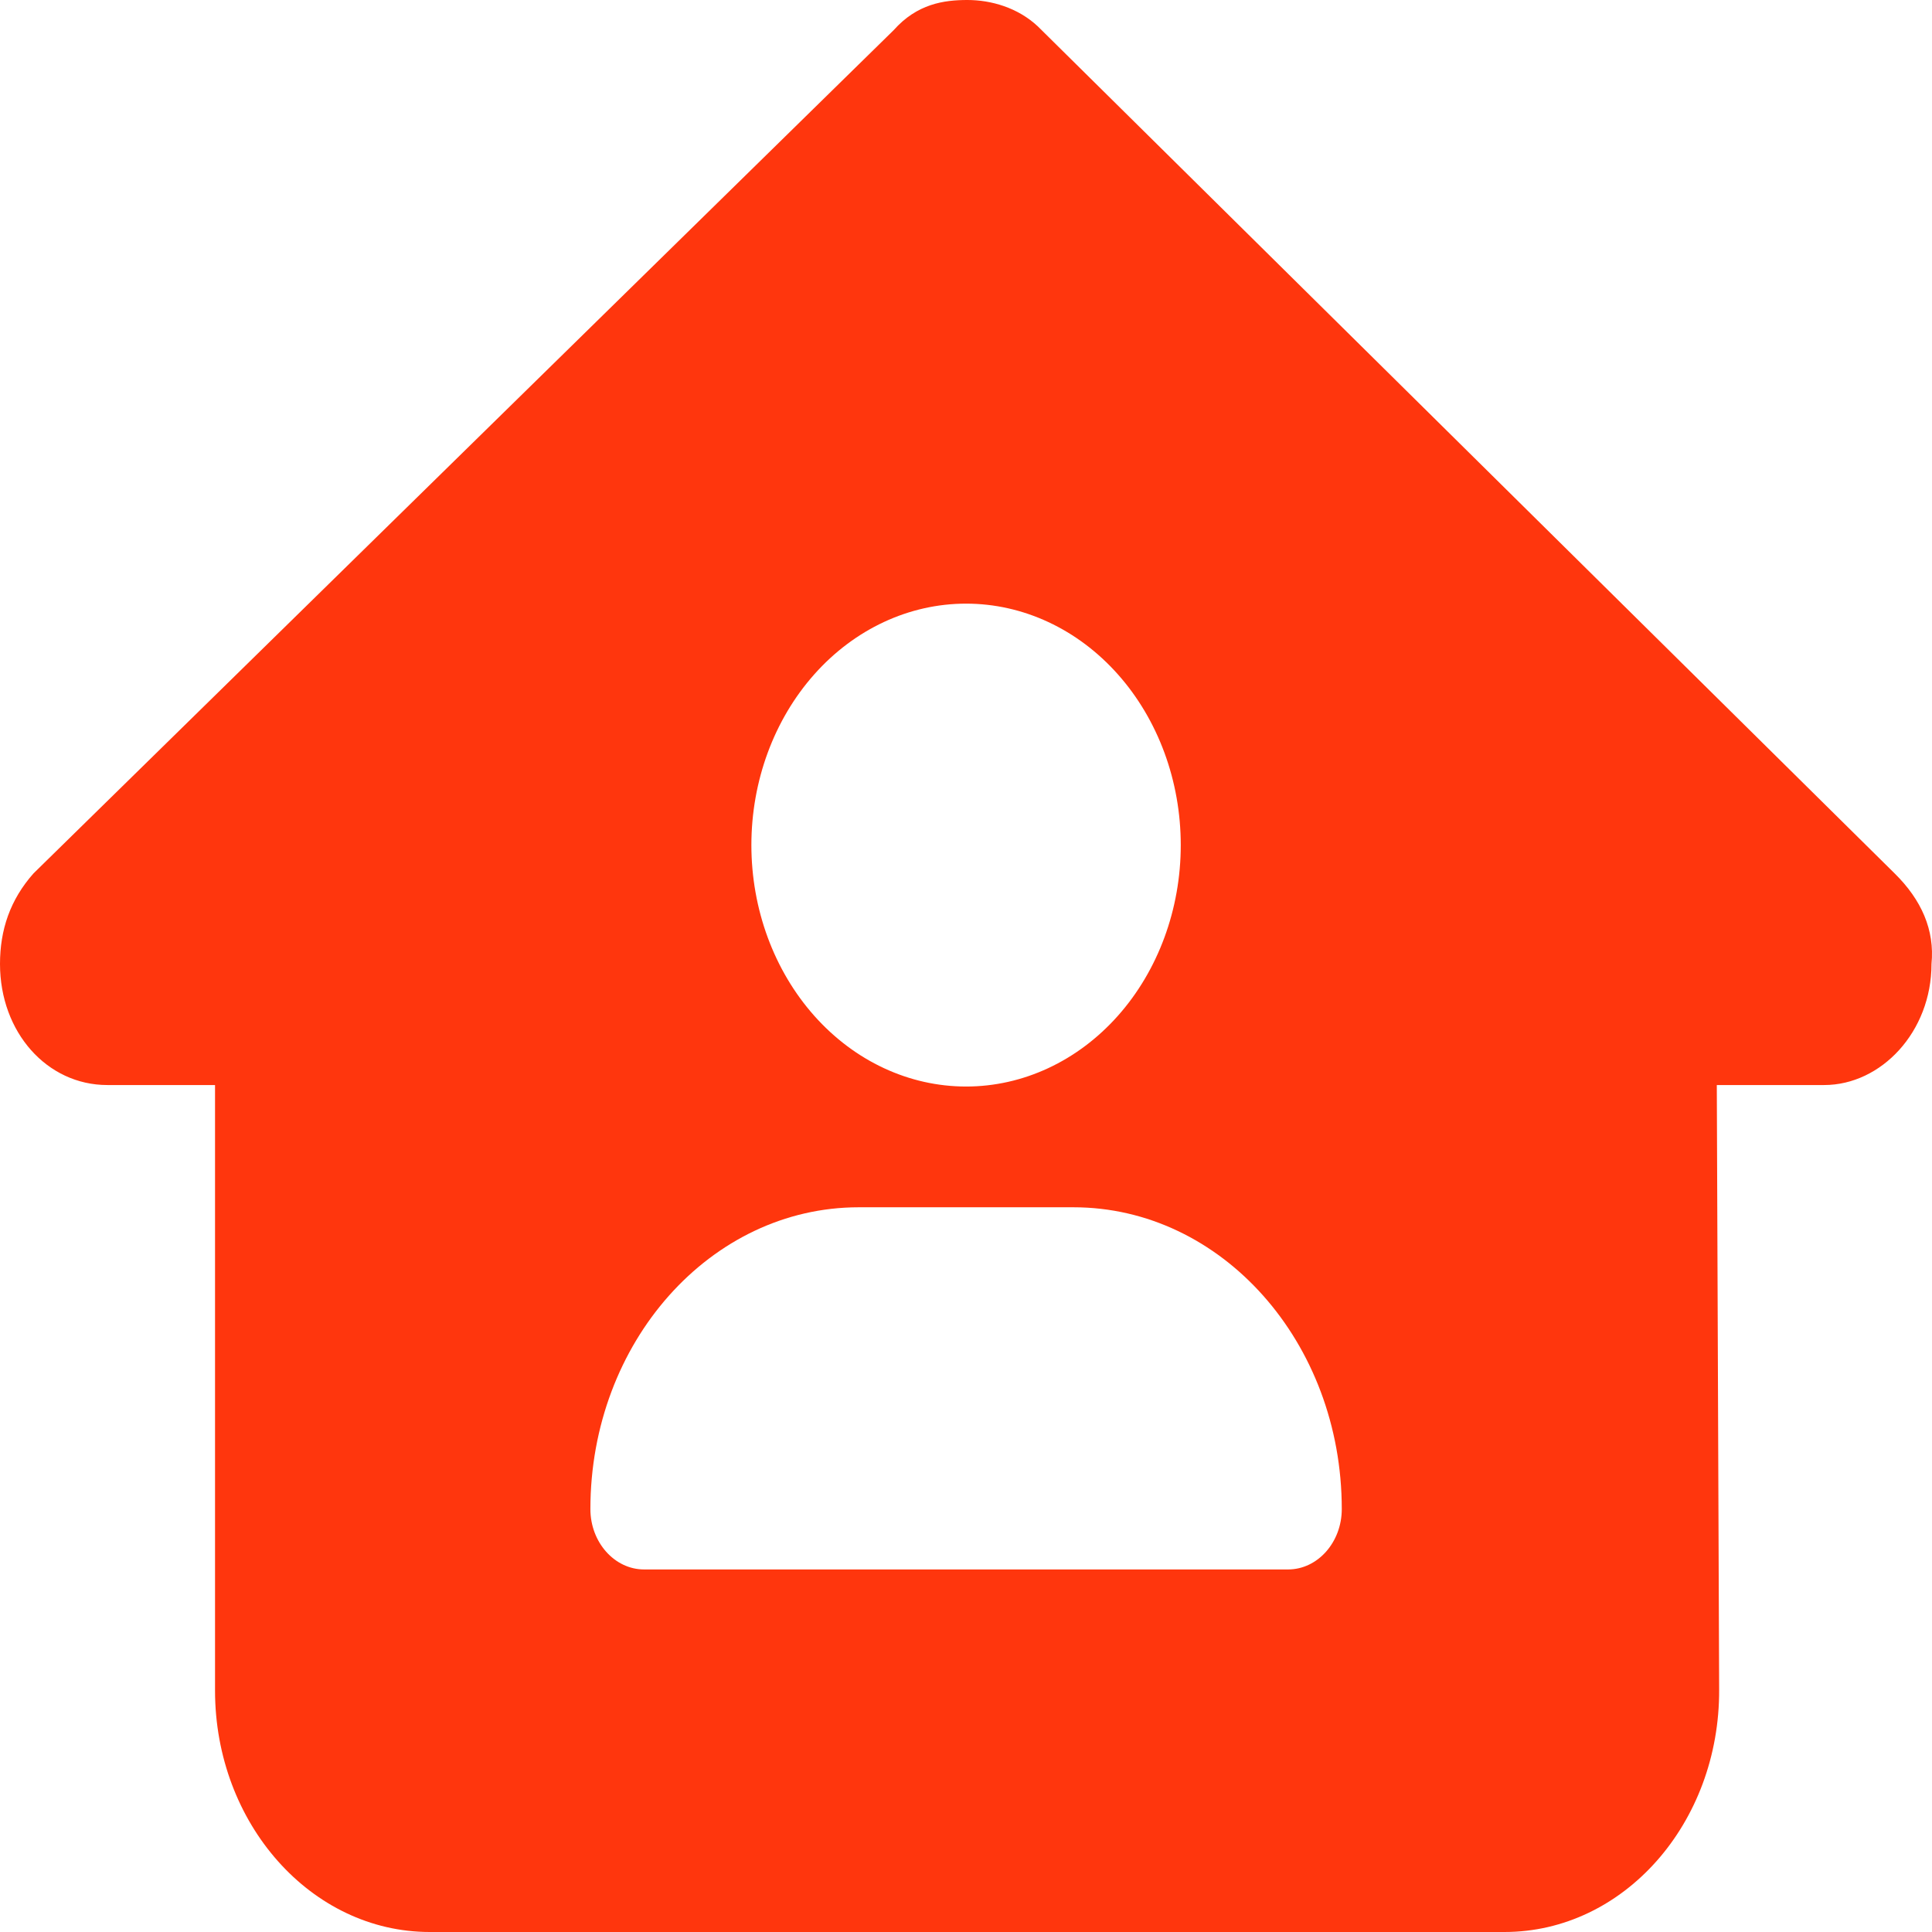
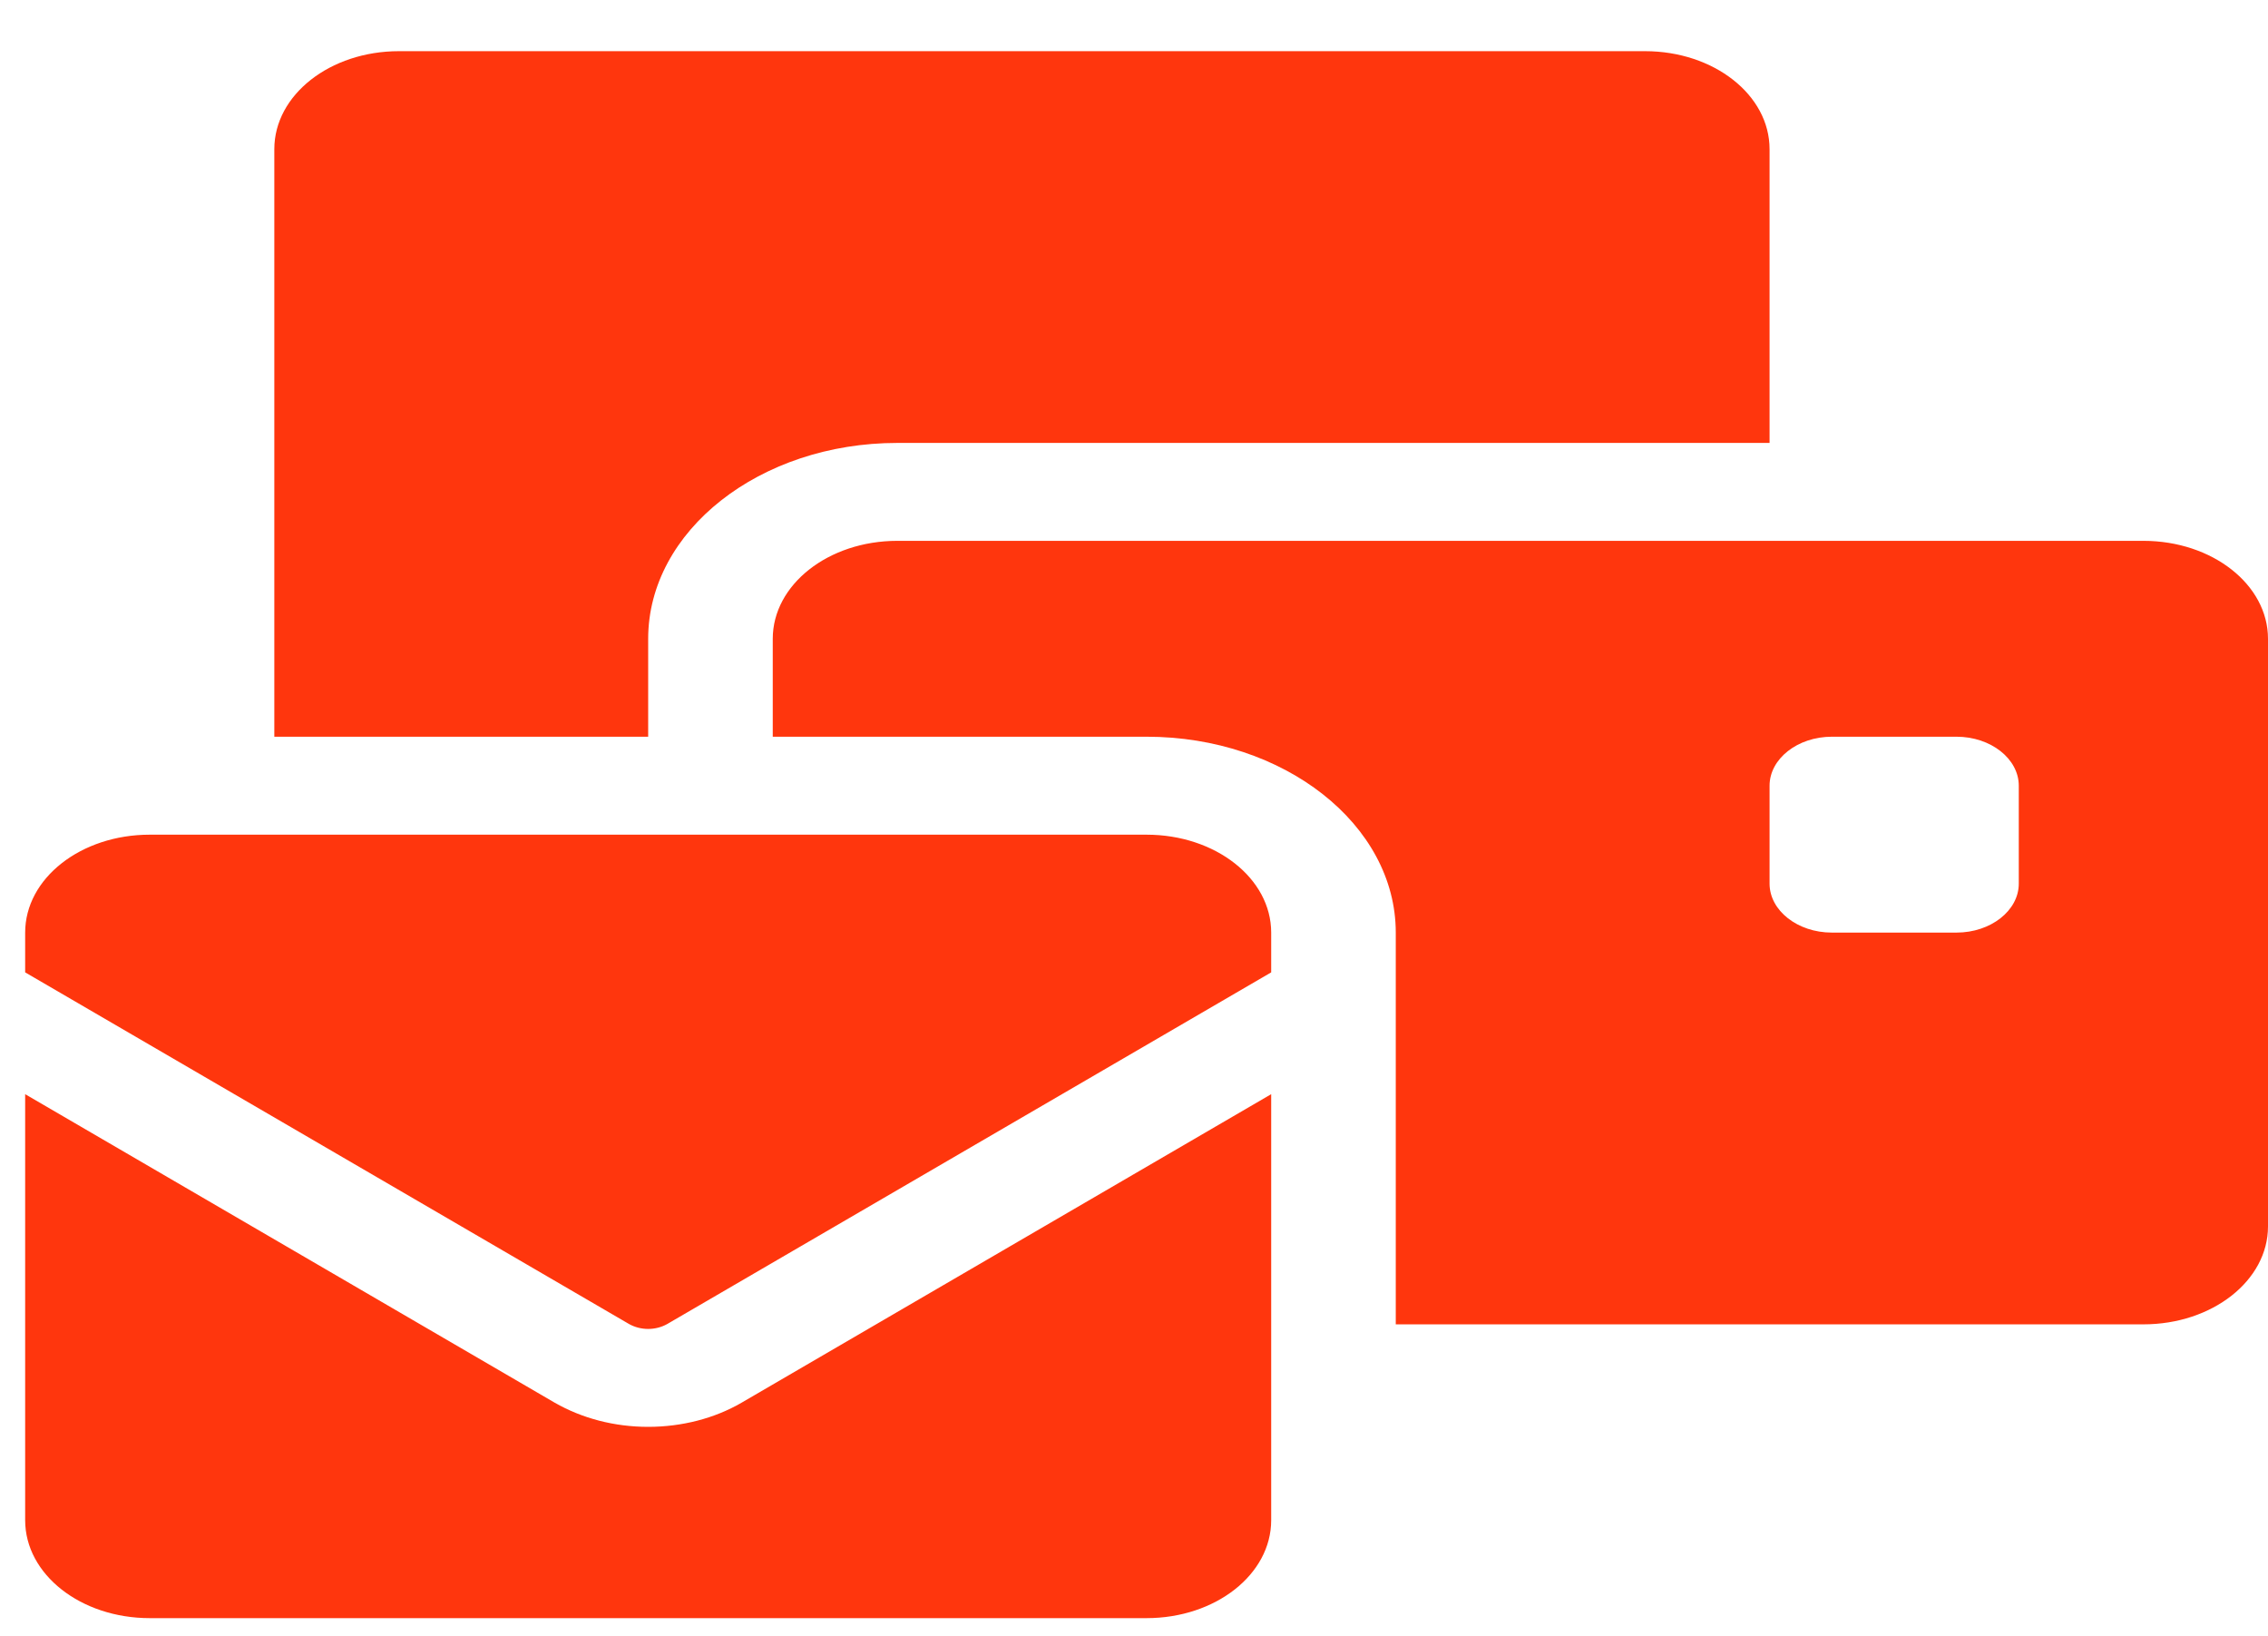
- <svg xmlns="http://www.w3.org/2000/svg" width="70" height="70" viewBox="0 0 70 70" fill="none">
-   <path d="M69.982 34.925C69.982 37.385 68.159 39.313 66.092 39.313H62.203L62.288 61.211C62.313 66.063 58.824 70 54.51 70H15.569C11.279 70 7.791 66.077 7.791 61.252V39.313H3.889C1.702 39.313 0 37.399 0 34.925C0 33.695 0.365 32.601 1.215 31.644L32.378 1.094C33.228 0.137 34.201 0 35.052 0C35.902 0 36.875 0.273 37.604 0.957L68.645 31.644C69.617 32.601 70.103 33.695 69.982 34.925ZM42.781 30.619C42.781 28.299 41.962 26.074 40.503 24.433C39.044 22.792 37.066 21.871 35.003 21.871C32.94 21.871 30.962 22.792 29.503 24.433C28.044 26.074 27.224 28.299 27.224 30.619C27.224 32.939 28.044 35.164 29.503 36.805C30.962 38.446 32.94 39.367 35.003 39.367C37.066 39.367 39.044 38.446 40.503 36.805C41.962 35.164 42.781 32.939 42.781 30.619ZM31.114 43.742C25.742 43.742 21.391 48.635 21.391 54.677C21.391 55.88 22.266 56.864 23.335 56.864H46.671C47.74 56.864 48.615 55.88 48.615 54.677C48.615 48.635 44.264 43.742 38.892 43.742H31.114Z" fill="#FF360D" />
+ <svg xmlns="http://www.w3.org/2000/svg" width="43" height="31" viewBox="0 0 43 31" fill="none">
+   <path d="M7.564 0.97C6.257 0.97 5.201 1.8 5.201 2.827V13.965H12.289V12.109C12.289 10.061 14.407 8.396 17.013 8.396H33.55V2.827C33.55 1.8 32.495 0.97 31.188 0.97H7.564ZM17.013 10.252C15.707 10.252 14.651 11.082 14.651 12.109V13.965H21.738C24.344 13.965 26.463 15.63 26.463 17.678V25.104H40.638C41.944 25.104 43 24.274 43 23.248V12.109C43 11.082 41.944 10.252 40.638 10.252H17.013ZM34.731 13.965H37.094C37.744 13.965 38.275 14.383 38.275 14.894V16.75C38.275 17.261 37.744 17.678 37.094 17.678H34.731C34.082 17.678 33.55 17.261 33.55 16.75V14.894C33.55 14.383 34.082 13.965 34.731 13.965ZM2.839 15.822C1.532 15.822 0.477 16.651 0.477 17.678V18.432L11.927 25.098C12.03 25.156 12.156 25.191 12.289 25.191C12.421 25.191 12.547 25.156 12.65 25.098L24.101 18.432V17.678C24.101 16.651 23.045 15.822 21.738 15.822H2.839ZM24.101 20.741L14.06 26.589C13.551 26.885 12.931 27.047 12.289 27.047C11.646 27.047 11.034 26.885 10.517 26.589L0.477 20.741V28.817C0.477 29.844 1.532 30.673 2.839 30.673H21.738C23.045 30.673 24.101 29.844 24.101 28.817V20.741Z" fill="#FF360D" />
</svg>
